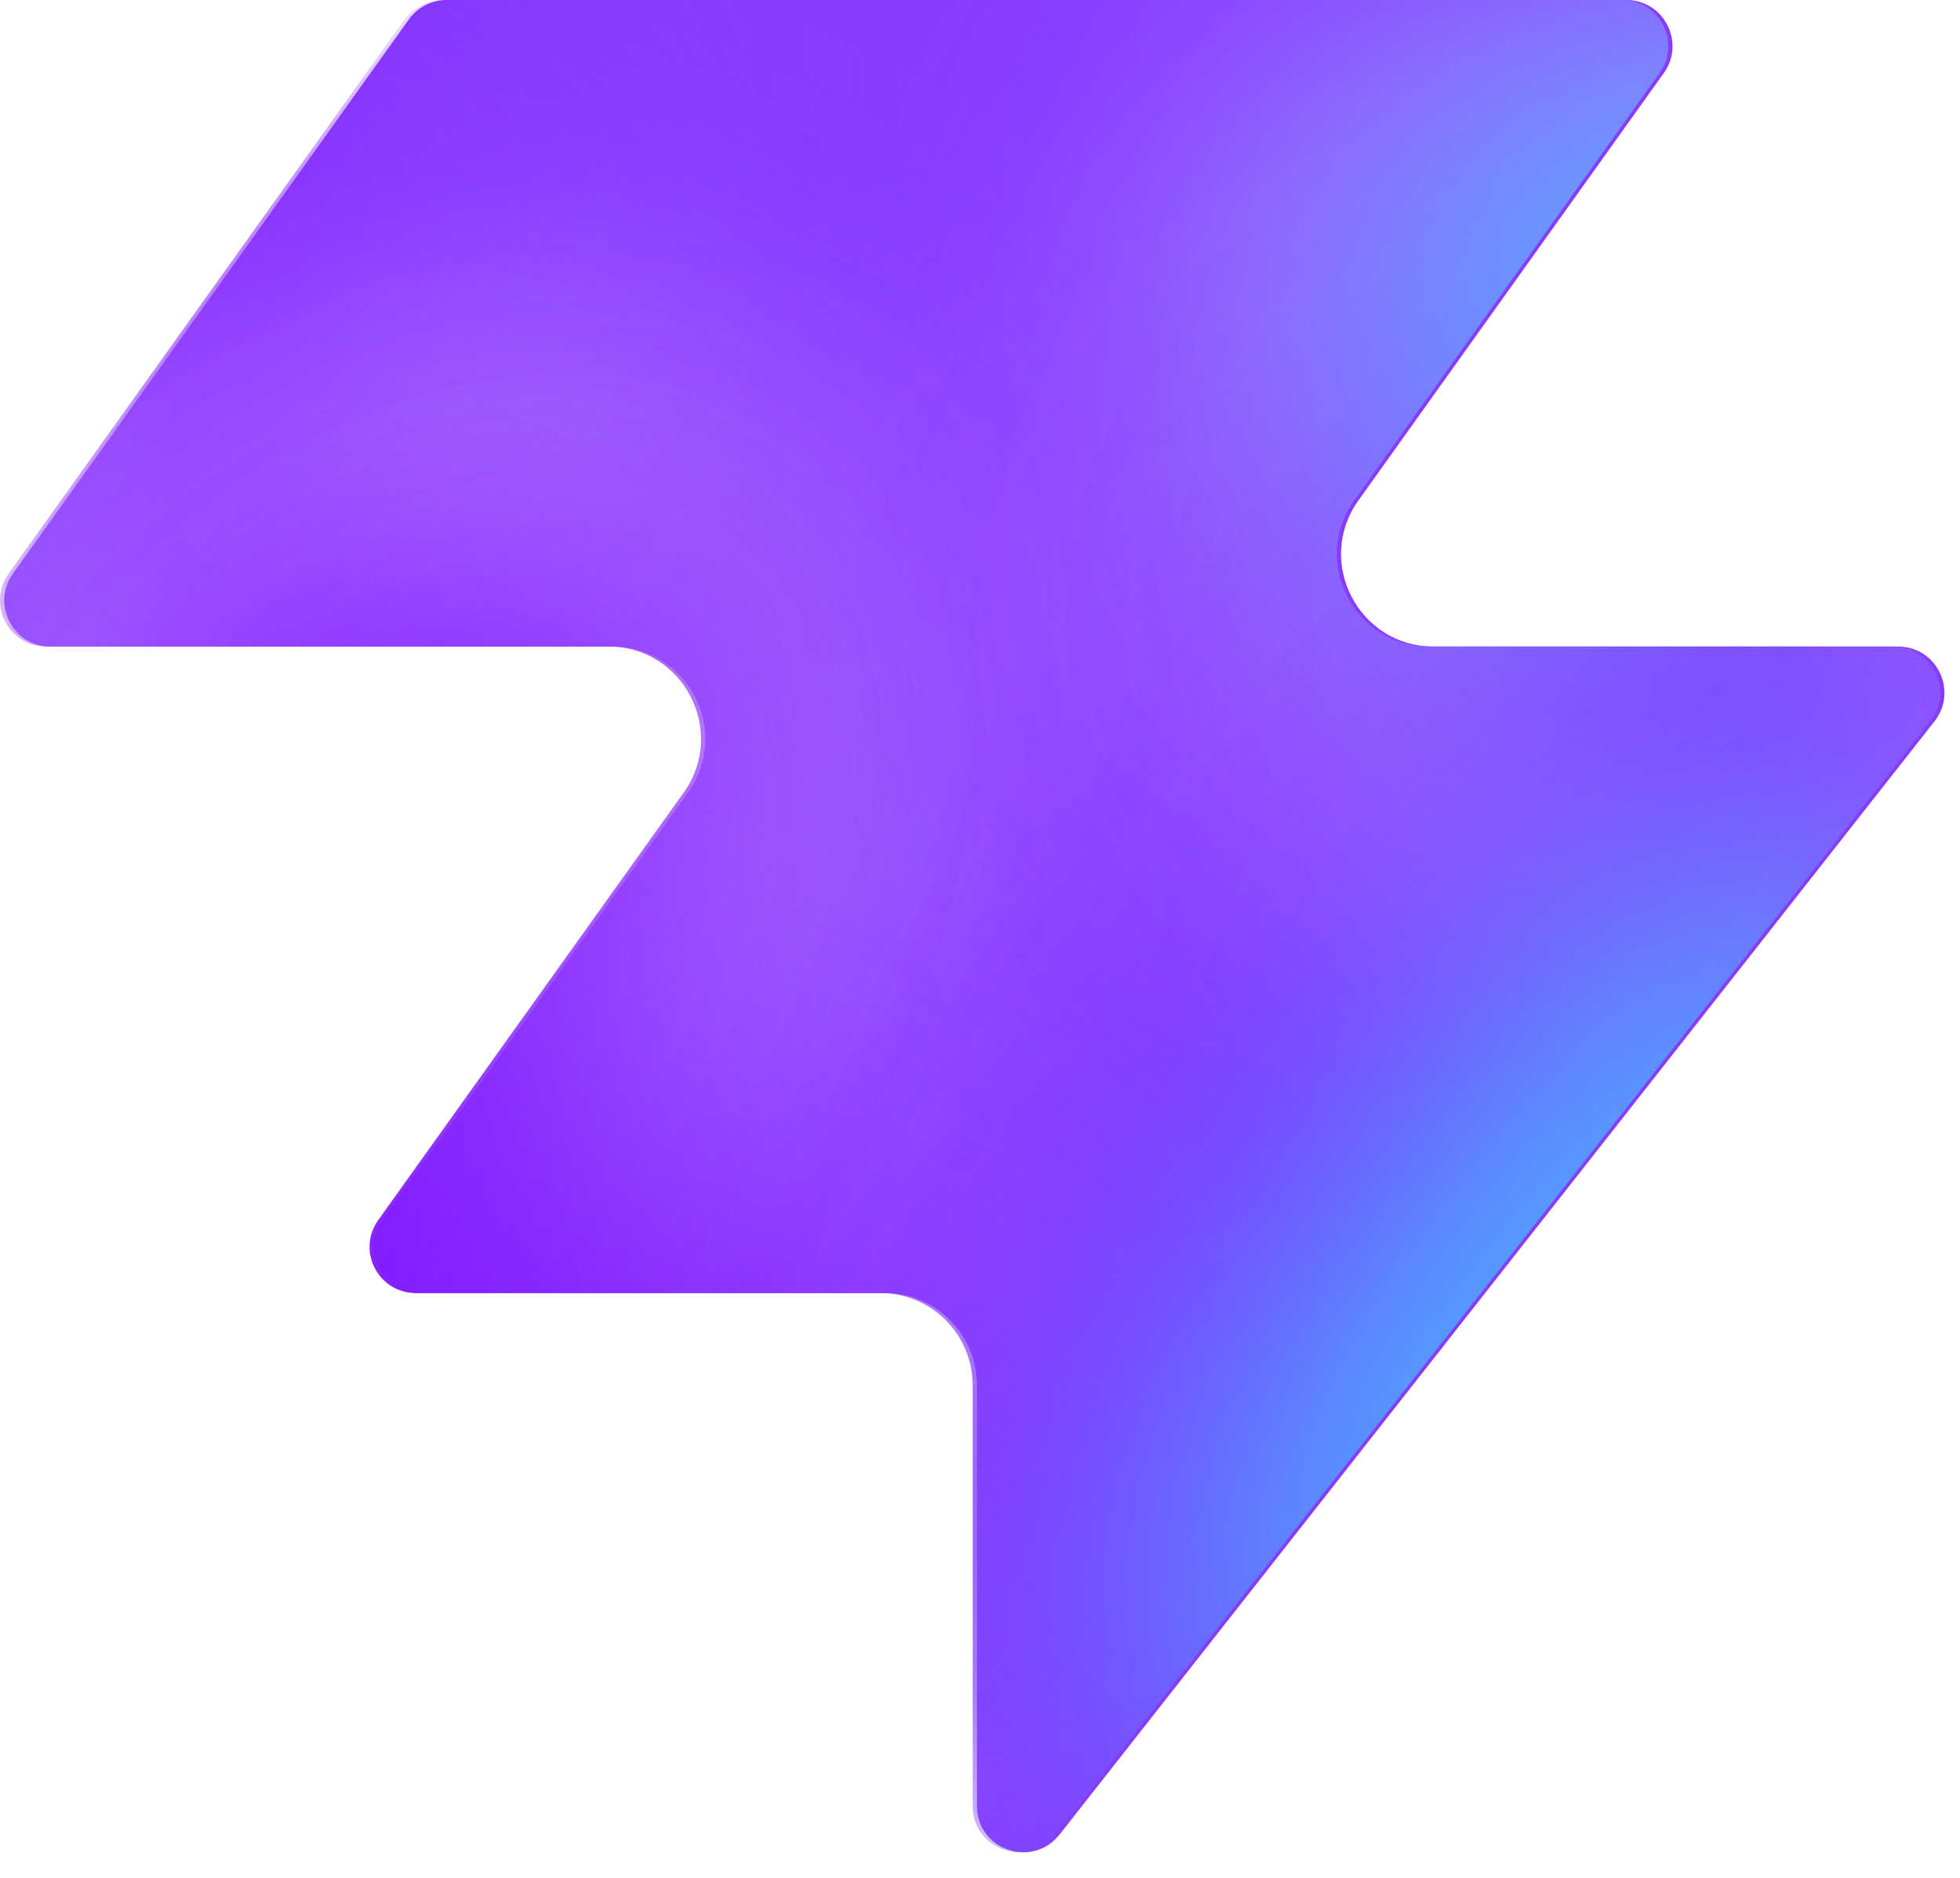
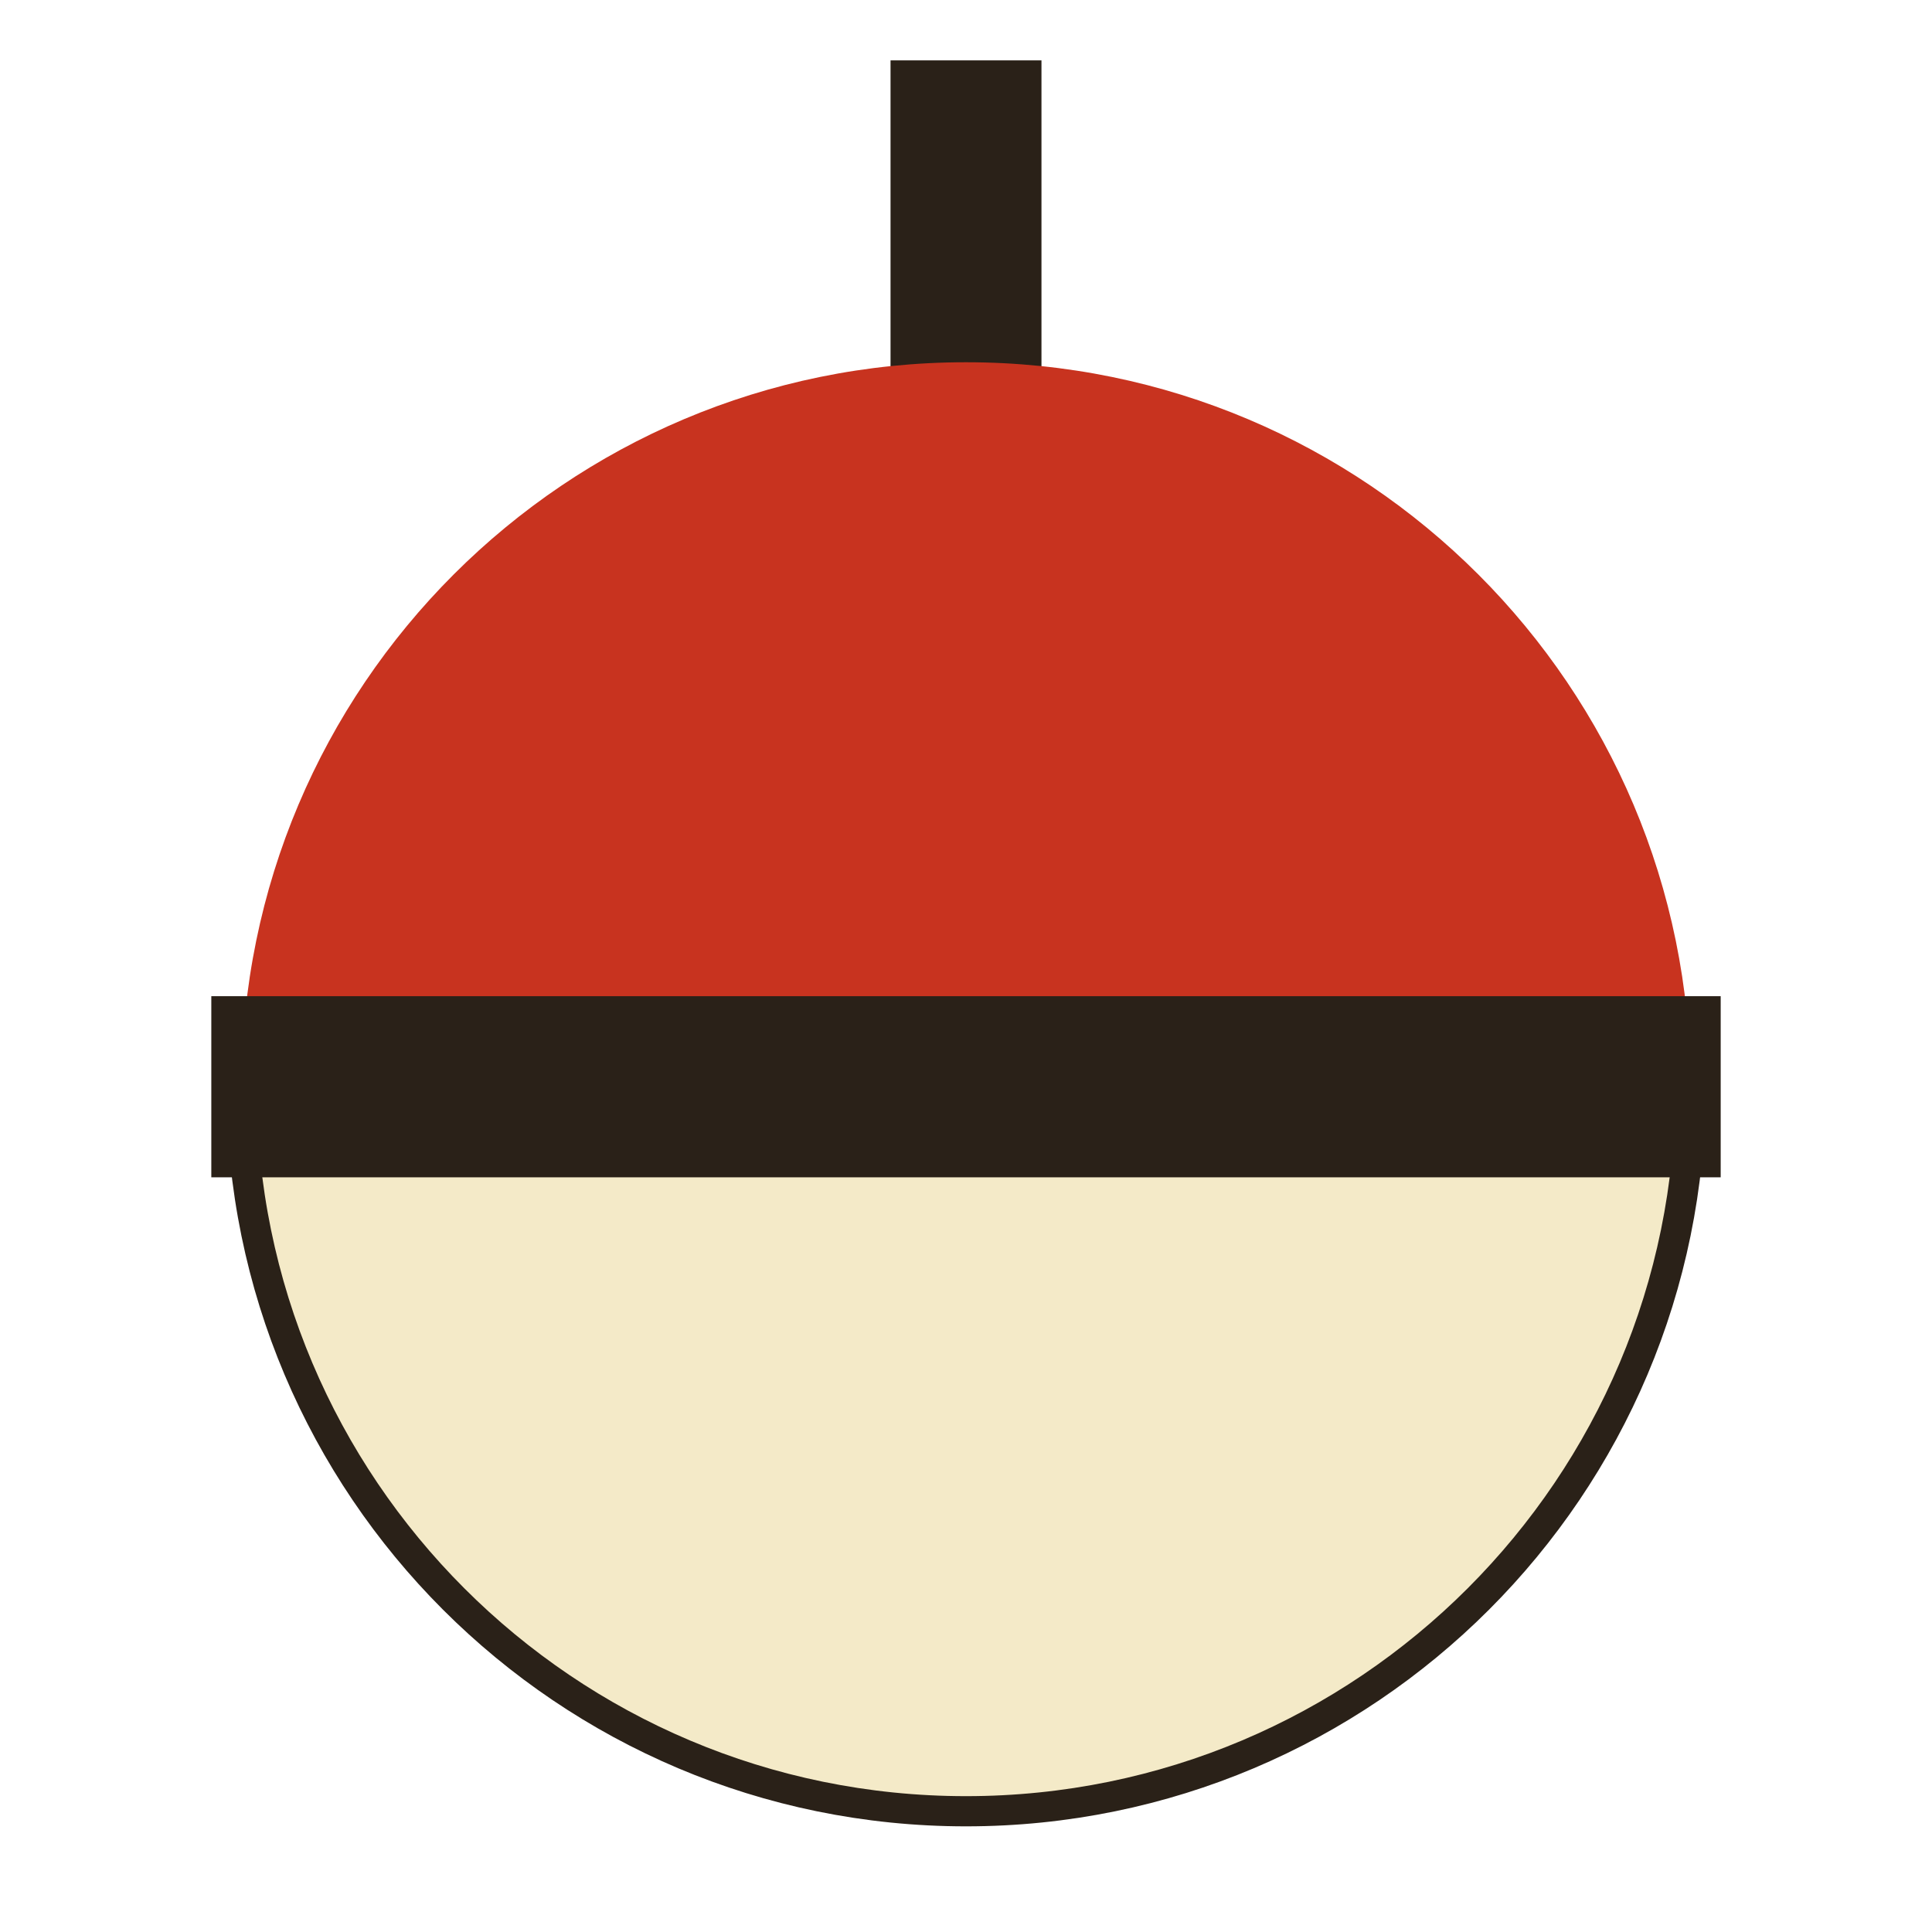
- <svg xmlns="http://www.w3.org/2000/svg" width="48" height="46" fill="none" viewBox="0 0 48 46">
-   <path fill="#863bff" d="M25.946 44.938c-.664.845-2.021.375-2.021-.698V33.937a2.26 2.26 0 0 0-2.262-2.262H10.287c-.92 0-1.456-1.04-.92-1.788l7.48-10.471c1.07-1.497 0-3.578-1.842-3.578H1.237c-.92 0-1.456-1.04-.92-1.788L10.013.474c.214-.297.556-.474.92-.474h28.894c.92 0 1.456 1.04.92 1.788l-7.48 10.471c-1.07 1.498 0 3.579 1.842 3.579h11.377c.943 0 1.473 1.088.89 1.83L25.947 44.94z" style="fill:#863bff;fill:color(display-p3 .525 .23 1);fill-opacity:1" />
-   <mask id="a" width="48" height="46" x="0" y="0" maskUnits="userSpaceOnUse" style="mask-type:alpha">
-     <path fill="#000" d="M25.842 44.938c-.664.844-2.021.375-2.021-.698V33.937a2.26 2.26 0 0 0-2.262-2.262H10.183c-.92 0-1.456-1.04-.92-1.788l7.48-10.471c1.07-1.498 0-3.579-1.842-3.579H1.133c-.92 0-1.456-1.04-.92-1.787L9.91.473c.214-.297.556-.474.92-.474h28.894c.92 0 1.456 1.04.92 1.788l-7.48 10.471c-1.07 1.498 0 3.578 1.842 3.578h11.377c.943 0 1.473 1.088.89 1.832L25.843 44.94z" style="fill:#000;fill-opacity:1" />
-   </mask>
-   <g mask="url(#a)">
-     <g filter="url(#b)">
-       <ellipse cx="5.508" cy="14.704" fill="#ede6ff" rx="5.508" ry="14.704" style="fill:#ede6ff;fill:color(display-p3 .927 .903 1);fill-opacity:1" transform="matrix(.00324 1 1 -.00324 -4.47 31.516)" />
-     </g>
-     <g filter="url(#c)">
-       <ellipse cx="10.399" cy="29.851" fill="#ede6ff" rx="10.399" ry="29.851" style="fill:#ede6ff;fill:color(display-p3 .927 .903 1);fill-opacity:1" transform="matrix(.00324 1 1 -.00324 -39.328 7.883)" />
-     </g>
-     <g filter="url(#d)">
-       <ellipse cx="5.508" cy="30.487" fill="#7e14ff" rx="5.508" ry="30.487" style="fill:#7e14ff;fill:color(display-p3 .492 .077 1);fill-opacity:1" transform="rotate(89.814 -25.913 -14.639)scale(1 -1)" />
-     </g>
-     <g filter="url(#e)">
-       <ellipse cx="5.508" cy="30.599" fill="#7e14ff" rx="5.508" ry="30.599" style="fill:#7e14ff;fill:color(display-p3 .492 .077 1);fill-opacity:1" transform="rotate(89.814 -32.644 -3.334)scale(1 -1)" />
-     </g>
-     <g filter="url(#f)">
-       <ellipse cx="5.508" cy="30.599" fill="#7e14ff" rx="5.508" ry="30.599" style="fill:#7e14ff;fill:color(display-p3 .492 .077 1);fill-opacity:1" transform="matrix(.00324 1 1 -.00324 -34.34 30.47)" />
-     </g>
-     <g filter="url(#g)">
-       <ellipse cx="14.072" cy="22.078" fill="#ede6ff" rx="14.072" ry="22.078" style="fill:#ede6ff;fill:color(display-p3 .927 .903 1);fill-opacity:1" transform="rotate(93.35 24.506 48.493)scale(-1 1)" />
-     </g>
-     <g filter="url(#h)">
-       <ellipse cx="3.47" cy="21.501" fill="#7e14ff" rx="3.47" ry="21.501" style="fill:#7e14ff;fill:color(display-p3 .492 .077 1);fill-opacity:1" transform="rotate(89.009 28.708 47.59)scale(-1 1)" />
-     </g>
-     <g filter="url(#i)">
-       <ellipse cx="3.47" cy="21.501" fill="#7e14ff" rx="3.47" ry="21.501" style="fill:#7e14ff;fill:color(display-p3 .492 .077 1);fill-opacity:1" transform="rotate(89.009 28.708 47.59)scale(-1 1)" />
-     </g>
-     <g filter="url(#j)">
-       <ellipse cx=".387" cy="8.972" fill="#7e14ff" rx="4.407" ry="29.108" style="fill:#7e14ff;fill:color(display-p3 .492 .077 1);fill-opacity:1" transform="rotate(39.51 .387 8.972)" />
-     </g>
-     <g filter="url(#k)">
-       <ellipse cx="47.523" cy="-6.092" fill="#7e14ff" rx="4.407" ry="29.108" style="fill:#7e14ff;fill:color(display-p3 .492 .077 1);fill-opacity:1" transform="rotate(37.892 47.523 -6.092)" />
-     </g>
-     <g filter="url(#l)">
-       <ellipse cx="41.412" cy="6.333" fill="#47bfff" rx="5.971" ry="9.665" style="fill:#47bfff;fill:color(display-p3 .28 .748 1);fill-opacity:1" transform="rotate(37.892 41.412 6.333)" />
-     </g>
-     <g filter="url(#m)">
-       <ellipse cx="-1.879" cy="38.332" fill="#7e14ff" rx="4.407" ry="29.108" style="fill:#7e14ff;fill:color(display-p3 .492 .077 1);fill-opacity:1" transform="rotate(37.892 -1.88 38.332)" />
-     </g>
-     <g filter="url(#n)">
-       <ellipse cx="-1.879" cy="38.332" fill="#7e14ff" rx="4.407" ry="29.108" style="fill:#7e14ff;fill:color(display-p3 .492 .077 1);fill-opacity:1" transform="rotate(37.892 -1.88 38.332)" />
-     </g>
-     <g filter="url(#o)">
-       <ellipse cx="35.651" cy="29.907" fill="#7e14ff" rx="4.407" ry="29.108" style="fill:#7e14ff;fill:color(display-p3 .492 .077 1);fill-opacity:1" transform="rotate(37.892 35.651 29.907)" />
-     </g>
-     <g filter="url(#p)">
-       <ellipse cx="38.418" cy="32.4" fill="#47bfff" rx="5.971" ry="15.297" style="fill:#47bfff;fill:color(display-p3 .28 .748 1);fill-opacity:1" transform="rotate(37.892 38.418 32.4)" />
-     </g>
-   </g>
-   <defs>
-     <filter id="b" width="60.045" height="41.654" x="-19.77" y="16.149" color-interpolation-filters="sRGB" filterUnits="userSpaceOnUse">
-       <feFlood flood-opacity="0" result="BackgroundImageFix" />
-       <feBlend in="SourceGraphic" in2="BackgroundImageFix" result="shape" />
-       <feGaussianBlur result="effect1_foregroundBlur_2002_17158" stdDeviation="7.659" />
-     </filter>
-     <filter id="c" width="90.34" height="51.437" x="-54.613" y="-7.533" color-interpolation-filters="sRGB" filterUnits="userSpaceOnUse">
-       <feFlood flood-opacity="0" result="BackgroundImageFix" />
-       <feBlend in="SourceGraphic" in2="BackgroundImageFix" result="shape" />
-       <feGaussianBlur result="effect1_foregroundBlur_2002_17158" stdDeviation="7.659" />
-     </filter>
-     <filter id="d" width="79.355" height="29.4" x="-49.64" y="2.03" color-interpolation-filters="sRGB" filterUnits="userSpaceOnUse">
-       <feFlood flood-opacity="0" result="BackgroundImageFix" />
-       <feBlend in="SourceGraphic" in2="BackgroundImageFix" result="shape" />
-       <feGaussianBlur result="effect1_foregroundBlur_2002_17158" stdDeviation="4.596" />
-     </filter>
-     <filter id="e" width="79.579" height="29.4" x="-45.045" y="20.029" color-interpolation-filters="sRGB" filterUnits="userSpaceOnUse">
-       <feFlood flood-opacity="0" result="BackgroundImageFix" />
-       <feBlend in="SourceGraphic" in2="BackgroundImageFix" result="shape" />
-       <feGaussianBlur result="effect1_foregroundBlur_2002_17158" stdDeviation="4.596" />
-     </filter>
-     <filter id="f" width="79.579" height="29.4" x="-43.513" y="21.178" color-interpolation-filters="sRGB" filterUnits="userSpaceOnUse">
-       <feFlood flood-opacity="0" result="BackgroundImageFix" />
-       <feBlend in="SourceGraphic" in2="BackgroundImageFix" result="shape" />
-       <feGaussianBlur result="effect1_foregroundBlur_2002_17158" stdDeviation="4.596" />
-     </filter>
-     <filter id="g" width="74.749" height="58.852" x="15.756" y="-17.901" color-interpolation-filters="sRGB" filterUnits="userSpaceOnUse">
-       <feFlood flood-opacity="0" result="BackgroundImageFix" />
-       <feBlend in="SourceGraphic" in2="BackgroundImageFix" result="shape" />
-       <feGaussianBlur result="effect1_foregroundBlur_2002_17158" stdDeviation="7.659" />
-     </filter>
-     <filter id="h" width="61.377" height="25.362" x="23.548" y="2.284" color-interpolation-filters="sRGB" filterUnits="userSpaceOnUse">
-       <feFlood flood-opacity="0" result="BackgroundImageFix" />
-       <feBlend in="SourceGraphic" in2="BackgroundImageFix" result="shape" />
-       <feGaussianBlur result="effect1_foregroundBlur_2002_17158" stdDeviation="4.596" />
-     </filter>
-     <filter id="i" width="61.377" height="25.362" x="23.548" y="2.284" color-interpolation-filters="sRGB" filterUnits="userSpaceOnUse">
-       <feFlood flood-opacity="0" result="BackgroundImageFix" />
-       <feBlend in="SourceGraphic" in2="BackgroundImageFix" result="shape" />
-       <feGaussianBlur result="effect1_foregroundBlur_2002_17158" stdDeviation="4.596" />
-     </filter>
-     <filter id="j" width="56.045" height="63.649" x="-27.636" y="-22.853" color-interpolation-filters="sRGB" filterUnits="userSpaceOnUse">
-       <feFlood flood-opacity="0" result="BackgroundImageFix" />
-       <feBlend in="SourceGraphic" in2="BackgroundImageFix" result="shape" />
-       <feGaussianBlur result="effect1_foregroundBlur_2002_17158" stdDeviation="4.596" />
-     </filter>
-     <filter id="k" width="54.814" height="64.646" x="20.116" y="-38.415" color-interpolation-filters="sRGB" filterUnits="userSpaceOnUse">
-       <feFlood flood-opacity="0" result="BackgroundImageFix" />
-       <feBlend in="SourceGraphic" in2="BackgroundImageFix" result="shape" />
-       <feGaussianBlur result="effect1_foregroundBlur_2002_17158" stdDeviation="4.596" />
-     </filter>
-     <filter id="l" width="33.541" height="35.313" x="24.641" y="-11.323" color-interpolation-filters="sRGB" filterUnits="userSpaceOnUse">
-       <feFlood flood-opacity="0" result="BackgroundImageFix" />
-       <feBlend in="SourceGraphic" in2="BackgroundImageFix" result="shape" />
-       <feGaussianBlur result="effect1_foregroundBlur_2002_17158" stdDeviation="4.596" />
-     </filter>
-     <filter id="m" width="54.814" height="64.646" x="-29.286" y="6.009" color-interpolation-filters="sRGB" filterUnits="userSpaceOnUse">
-       <feFlood flood-opacity="0" result="BackgroundImageFix" />
-       <feBlend in="SourceGraphic" in2="BackgroundImageFix" result="shape" />
-       <feGaussianBlur result="effect1_foregroundBlur_2002_17158" stdDeviation="4.596" />
-     </filter>
-     <filter id="n" width="54.814" height="64.646" x="-29.286" y="6.009" color-interpolation-filters="sRGB" filterUnits="userSpaceOnUse">
-       <feFlood flood-opacity="0" result="BackgroundImageFix" />
-       <feBlend in="SourceGraphic" in2="BackgroundImageFix" result="shape" />
-       <feGaussianBlur result="effect1_foregroundBlur_2002_17158" stdDeviation="4.596" />
-     </filter>
-     <filter id="o" width="54.814" height="64.646" x="8.244" y="-2.416" color-interpolation-filters="sRGB" filterUnits="userSpaceOnUse">
-       <feFlood flood-opacity="0" result="BackgroundImageFix" />
-       <feBlend in="SourceGraphic" in2="BackgroundImageFix" result="shape" />
-       <feGaussianBlur result="effect1_foregroundBlur_2002_17158" stdDeviation="4.596" />
-     </filter>
-     <filter id="p" width="39.409" height="43.623" x="18.713" y="10.588" color-interpolation-filters="sRGB" filterUnits="userSpaceOnUse">
-       <feFlood flood-opacity="0" result="BackgroundImageFix" />
-       <feBlend in="SourceGraphic" in2="BackgroundImageFix" result="shape" />
-       <feGaussianBlur result="effect1_foregroundBlur_2002_17158" stdDeviation="4.596" />
-     </filter>
-   </defs>
+ <svg xmlns="http://www.w3.org/2000/svg" viewBox="0 0 32 32">
+   <path d="M16 1v9" stroke="#2a2118" stroke-width="2.5" />
+   <path d="M4 18a12 12 0 0 1 24 0z" fill="#c8331f" />
+   <path d="M4 18a12 12 0 0 0 24 0z" fill="#f4eac8" stroke="#2a2118" stroke-width=".5" />
+   <rect x="3.5" y="16.5" width="25" height="3" fill="#2a2118" />
</svg>
